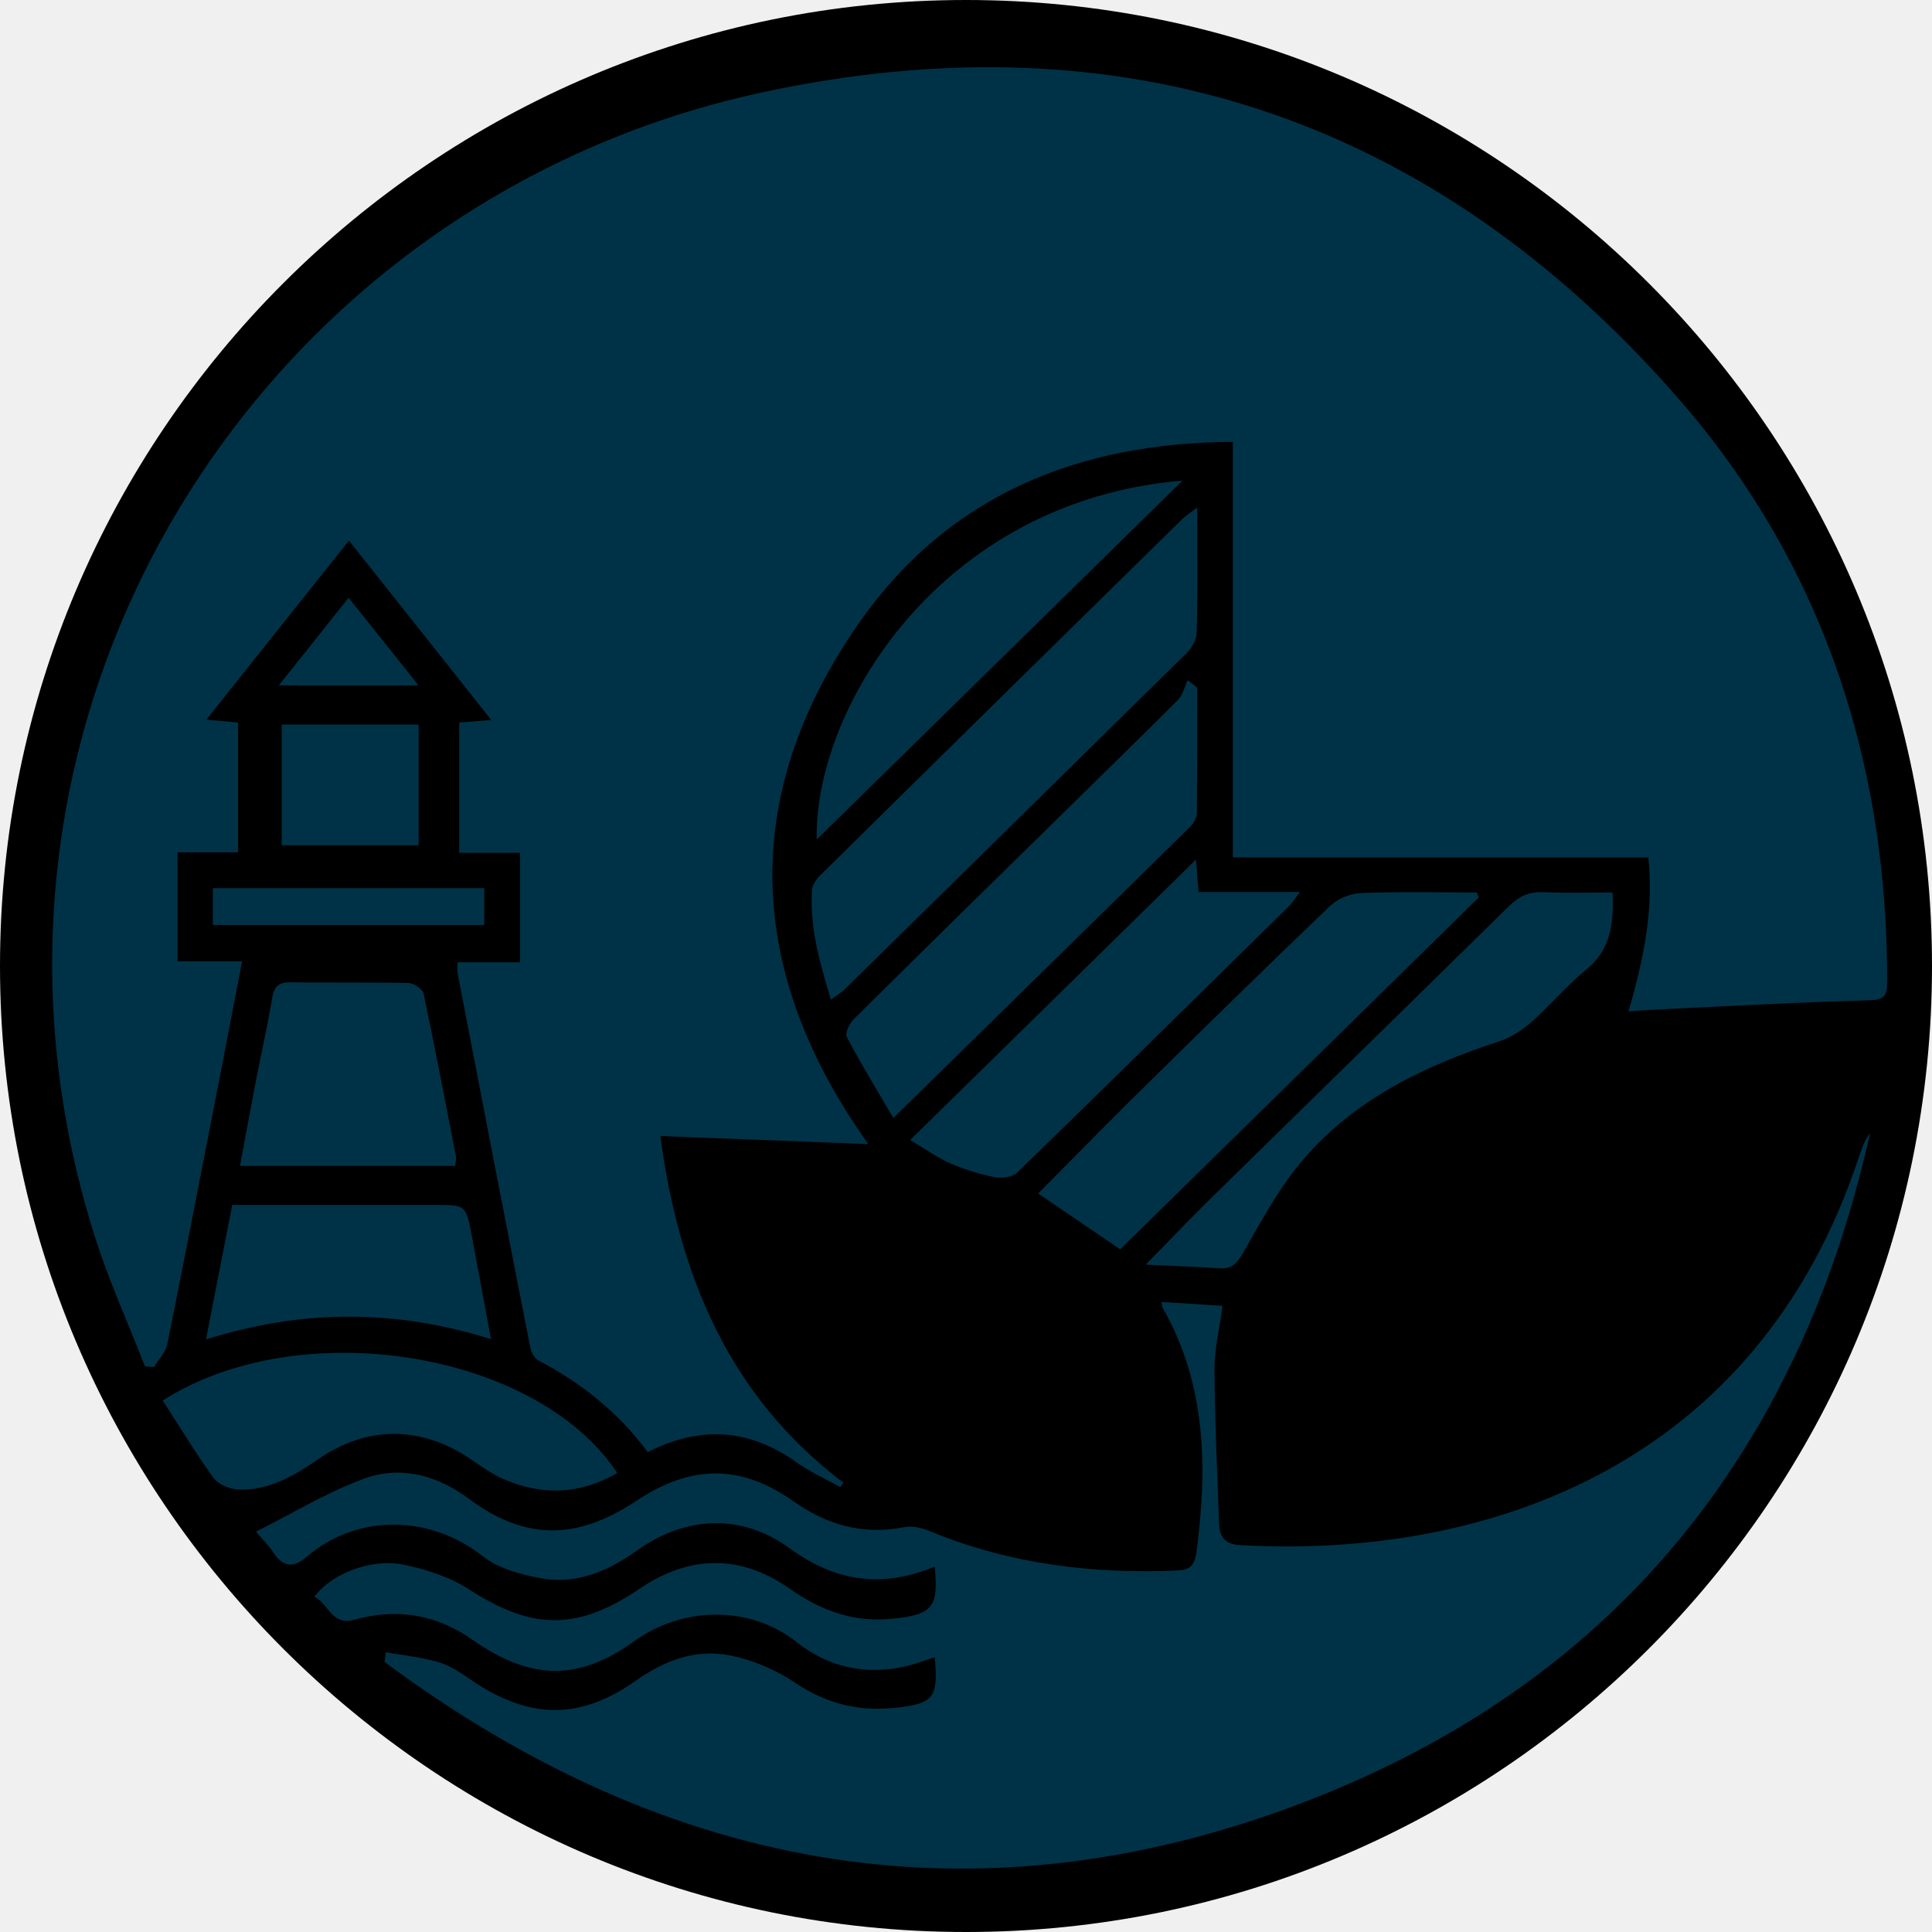
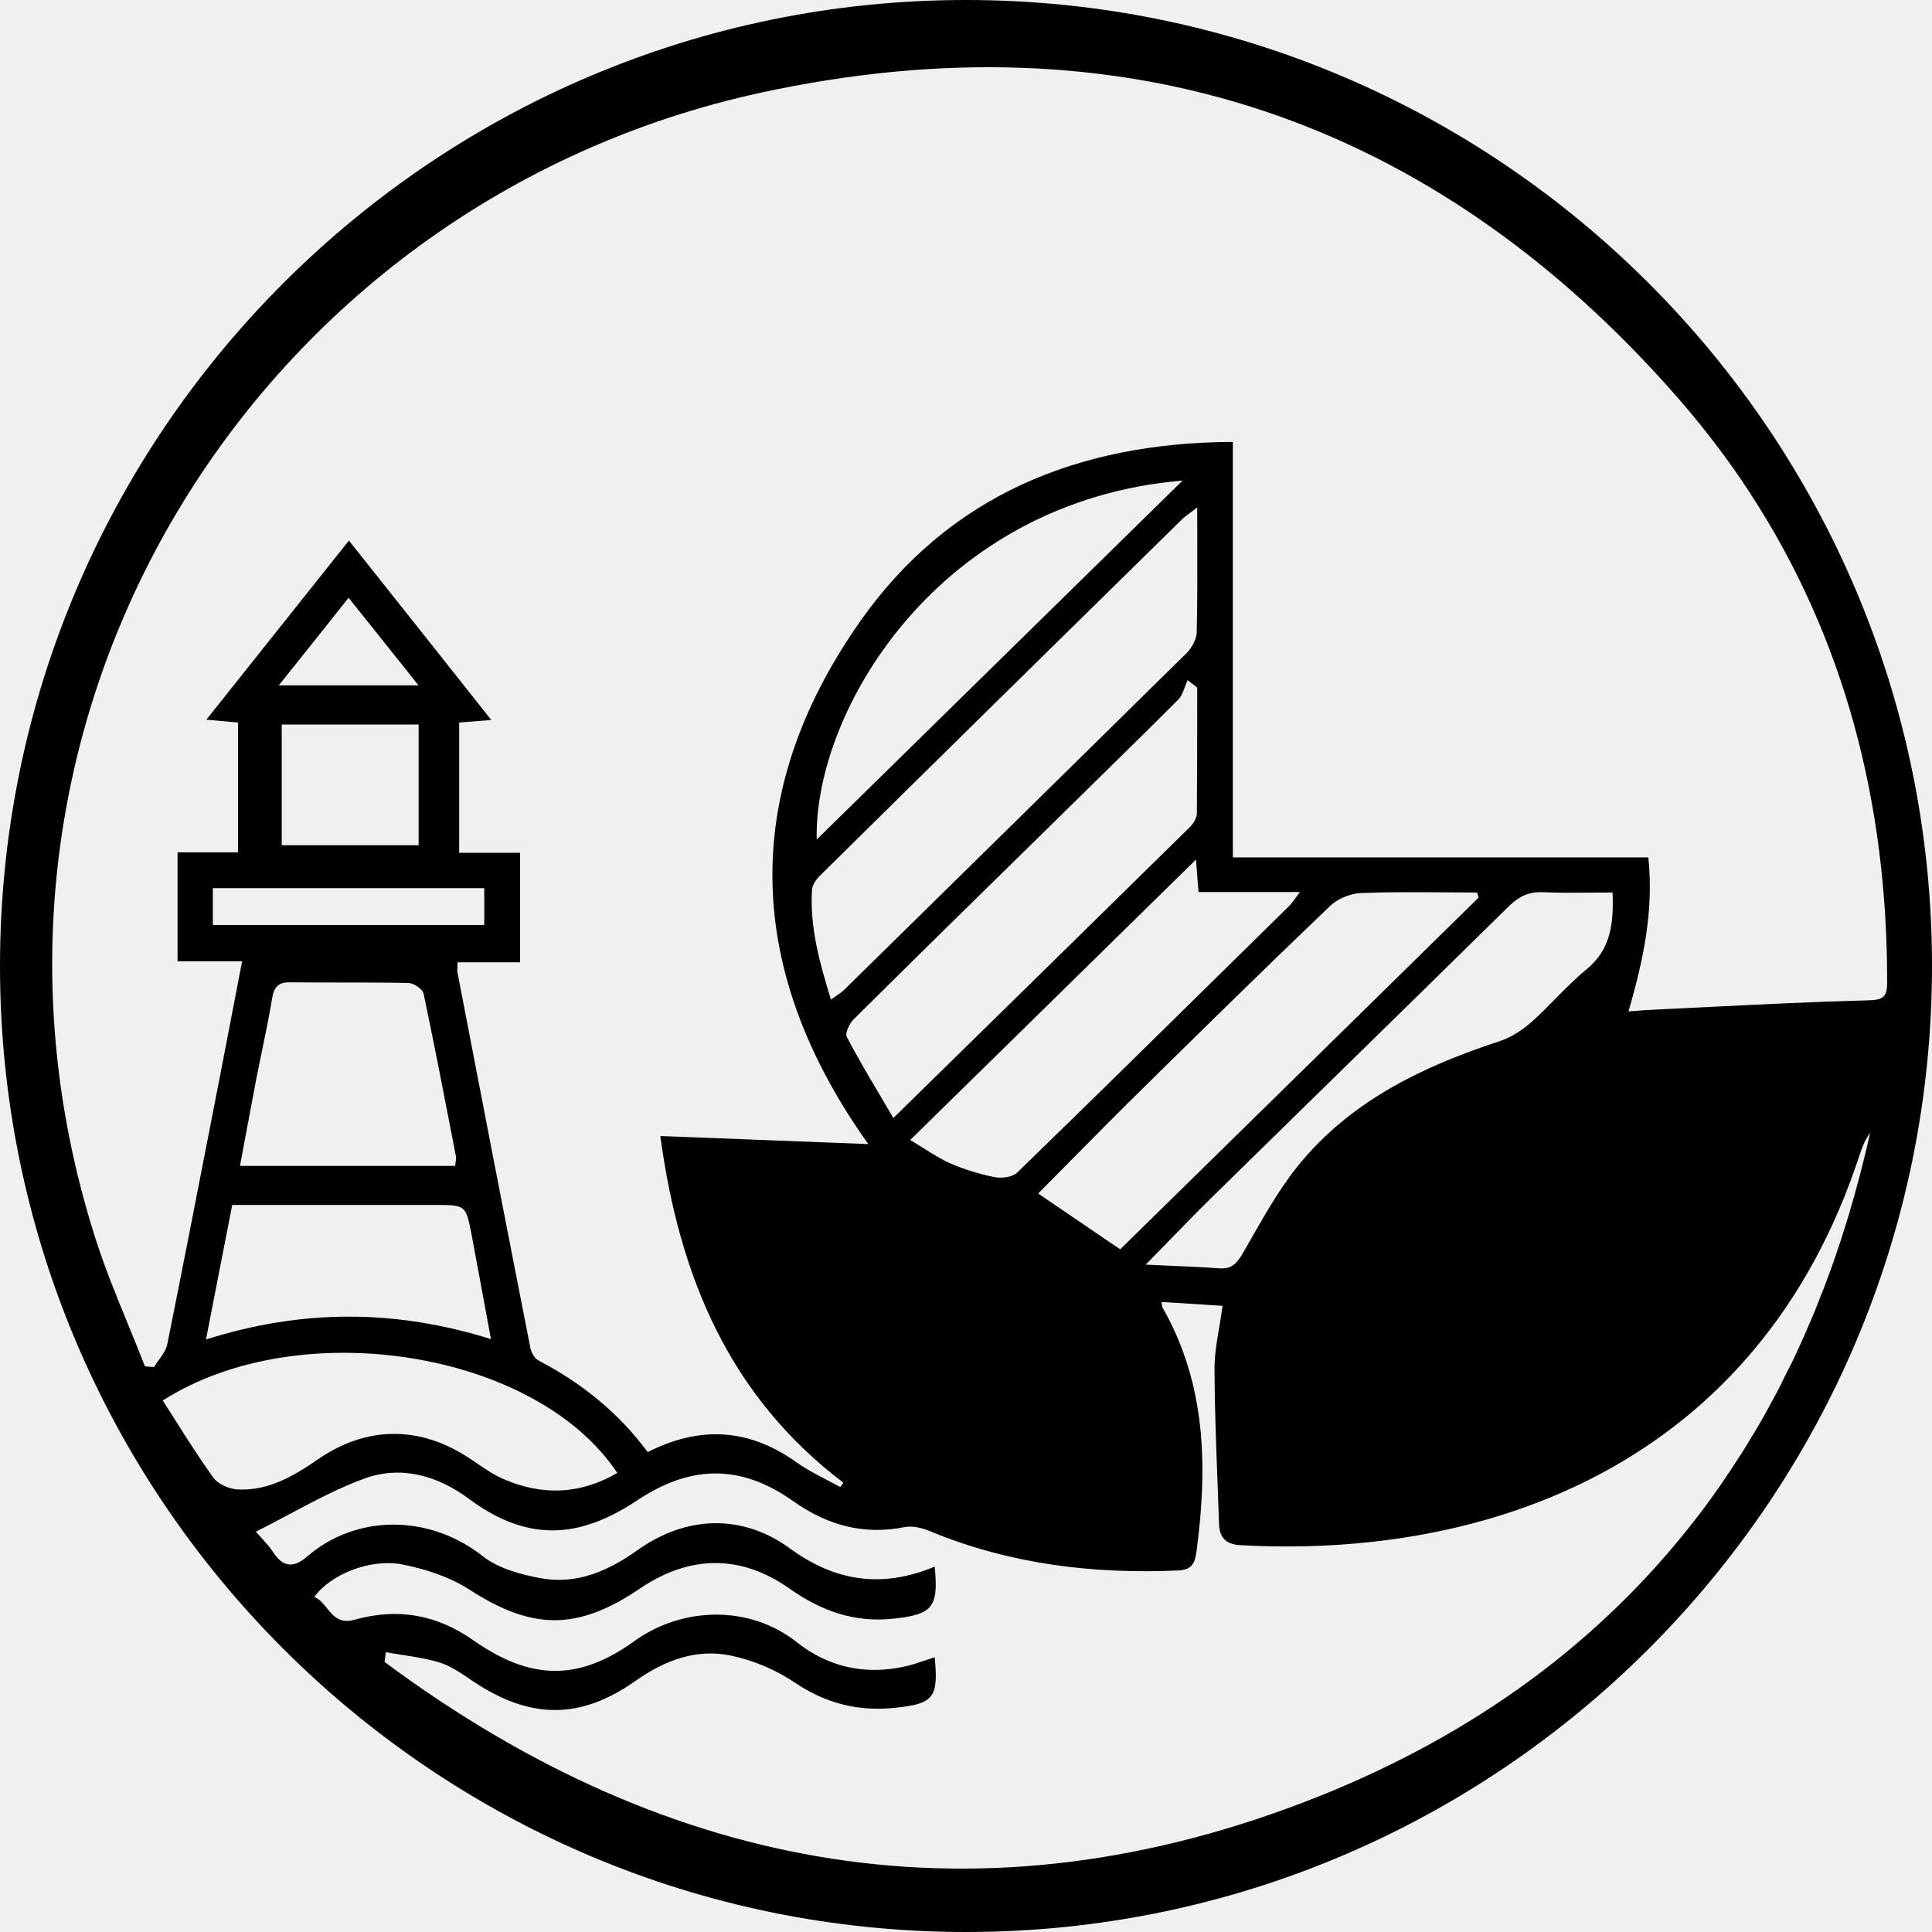
<svg xmlns="http://www.w3.org/2000/svg" width="40" height="40" viewBox="0 0 40 40" fill="inherit">
  <g id="Categories / Marine" opacity="1" clip-path="url(#clip0_1015_1617)" filter="url(#filter0_b_1015_1617)">
    <g id="Ellipse 50" filter="url(#filter1_b_1015_1617)">
-       <circle cx="20" cy="20" r="19.167" fill="#003247" />
+       <circle cx="20" cy="20" r="19.167" fill="none" />
    </g>
    <path id="Vector" fill-rule="evenodd" clip-rule="evenodd" d="M0 20C0 8.971 8.971 0 20 0C31.029 0 40 8.971 40 20C40 31.029 31.029 40 20 40C8.971 40 0 31.029 0 20ZM3.623 29.393C3.88 29.798 4.136 30.202 4.414 30.59C4.512 30.726 4.742 30.827 4.916 30.837C5.556 30.872 6.082 30.559 6.594 30.207C7.607 29.511 8.717 29.518 9.737 30.204C9.78 30.233 9.824 30.262 9.867 30.292C10.053 30.419 10.241 30.547 10.447 30.632C11.241 30.97 12.021 30.938 12.78 30.496C11.105 27.969 6.204 27.185 3.37 28.996C3.455 29.128 3.539 29.261 3.623 29.393ZM10.026 19.151V18.388H4.407V19.151H10.026ZM7.217 12.376C6.726 12.996 6.27 13.567 5.772 14.19H8.665C8.588 14.093 8.512 13.998 8.437 13.903C8.019 13.379 7.627 12.886 7.217 12.376ZM6.002 20.338C5.755 20.334 5.671 20.442 5.633 20.675C5.57 21.053 5.493 21.427 5.415 21.802C5.38 21.97 5.346 22.137 5.312 22.305C5.25 22.632 5.189 22.959 5.127 23.289C5.075 23.569 5.022 23.852 4.968 24.139H9.424C9.426 24.108 9.431 24.08 9.434 24.055C9.441 24.014 9.446 23.98 9.441 23.948C9.411 23.791 9.38 23.634 9.35 23.477C9.162 22.506 8.973 21.536 8.769 20.567C8.748 20.477 8.567 20.355 8.46 20.352C7.997 20.342 7.536 20.342 7.076 20.342C6.718 20.342 6.36 20.342 6.002 20.338ZM9.762 25.553C9.643 24.947 9.64 24.947 8.999 24.947H4.808C4.683 25.586 4.56 26.216 4.432 26.873C4.377 27.153 4.322 27.439 4.265 27.732C6.284 27.095 8.205 27.112 10.165 27.725C10.099 27.369 10.035 27.024 9.973 26.687C9.901 26.303 9.832 25.927 9.762 25.553ZM38.158 25.535C38.319 25.03 38.465 24.515 38.594 23.986C38.639 23.808 38.681 23.631 38.719 23.453C38.674 23.516 38.635 23.582 38.6 23.655C38.559 23.742 38.527 23.833 38.496 23.927C36.386 30.35 30.778 32.279 25.671 31.99C25.375 31.972 25.25 31.829 25.239 31.554C25.229 31.25 25.218 30.946 25.206 30.641C25.177 29.88 25.148 29.119 25.145 28.359C25.143 28.065 25.193 27.771 25.244 27.471C25.268 27.328 25.293 27.183 25.312 27.036C25.188 27.028 25.064 27.02 24.943 27.012C24.641 26.992 24.346 26.973 24.049 26.956C24.051 26.968 24.052 26.98 24.053 26.992C24.057 27.024 24.06 27.055 24.073 27.078C24.971 28.658 25.003 30.36 24.776 32.097C24.745 32.327 24.703 32.505 24.39 32.515C22.632 32.592 20.926 32.386 19.286 31.715C19.116 31.641 18.903 31.582 18.729 31.617C17.869 31.788 17.121 31.575 16.414 31.074C15.318 30.301 14.28 30.332 13.17 31.078C12.839 31.297 12.47 31.488 12.091 31.593C11.21 31.84 10.427 31.568 9.709 31.032C9.058 30.548 8.306 30.336 7.547 30.611C7.013 30.805 6.506 31.076 5.995 31.348C5.765 31.471 5.534 31.594 5.299 31.711C5.341 31.762 5.385 31.81 5.429 31.858C5.508 31.946 5.587 32.032 5.65 32.129C5.849 32.439 6.068 32.477 6.35 32.233C7.377 31.342 8.891 31.349 9.995 32.219C10.312 32.47 10.768 32.595 11.178 32.672C11.927 32.815 12.585 32.533 13.198 32.094C14.214 31.373 15.366 31.342 16.345 32.052C17.281 32.738 18.249 32.895 19.352 32.435C19.436 33.281 19.307 33.427 18.489 33.514C17.688 33.598 17.003 33.354 16.348 32.891C15.328 32.174 14.273 32.195 13.246 32.891C11.944 33.772 11.011 33.748 9.709 32.905C9.302 32.644 8.804 32.484 8.327 32.39C7.655 32.261 6.83 32.606 6.51 33.062C6.617 33.109 6.693 33.202 6.768 33.295C6.9 33.458 7.033 33.622 7.339 33.535C8.216 33.288 9.03 33.42 9.793 33.956C10.98 34.788 11.969 34.816 13.128 33.981C14.148 33.246 15.537 33.239 16.494 33.998C17.152 34.52 17.911 34.684 18.733 34.503C18.878 34.472 19.02 34.423 19.163 34.374C19.226 34.353 19.289 34.332 19.352 34.312C19.433 35.147 19.328 35.272 18.555 35.356C17.793 35.44 17.114 35.279 16.463 34.841C16.073 34.576 15.607 34.378 15.147 34.28C14.423 34.124 13.761 34.374 13.156 34.802C12.021 35.603 10.99 35.596 9.831 34.834C9.797 34.811 9.763 34.788 9.729 34.765C9.532 34.631 9.33 34.494 9.111 34.423C8.863 34.346 8.603 34.306 8.342 34.265C8.224 34.247 8.106 34.229 7.99 34.207C7.988 34.216 7.987 34.225 7.985 34.234C7.976 34.294 7.968 34.352 7.962 34.409C13.876 38.799 20.345 39.951 27.255 37.212C30.545 35.906 33.149 33.974 35.084 31.478C35.217 31.311 35.342 31.14 35.467 30.966C35.565 30.83 35.659 30.695 35.749 30.559C35.836 30.43 35.92 30.301 36.004 30.172C36.084 30.05 36.16 29.929 36.233 29.803C36.362 29.598 36.484 29.386 36.602 29.17C36.616 29.145 36.63 29.121 36.641 29.097C36.686 29.017 36.731 28.936 36.773 28.856C36.839 28.731 36.902 28.602 36.964 28.474C36.965 28.471 36.967 28.469 36.969 28.466C36.972 28.462 36.975 28.457 36.975 28.453C36.995 28.413 37.014 28.374 37.034 28.335C37.073 28.259 37.112 28.183 37.149 28.104C37.215 27.965 37.278 27.826 37.34 27.687C37.403 27.547 37.462 27.408 37.521 27.265C37.523 27.262 37.525 27.259 37.527 27.255C37.532 27.246 37.536 27.238 37.539 27.227C37.591 27.102 37.64 26.98 37.688 26.851C37.734 26.743 37.776 26.635 37.814 26.527C37.876 26.364 37.936 26.2 37.991 26.037C38.05 25.869 38.106 25.702 38.158 25.535ZM24.463 10.761C21.967 13.211 19.471 15.666 16.982 18.124C16.898 18.204 16.815 18.326 16.811 18.43C16.766 19.203 16.968 19.93 17.204 20.696C17.246 20.666 17.284 20.64 17.318 20.616C17.38 20.573 17.43 20.538 17.473 20.498C19.84 18.172 22.207 15.847 24.571 13.518C24.675 13.41 24.773 13.239 24.776 13.097C24.792 12.477 24.79 11.857 24.788 11.198C24.787 10.973 24.787 10.743 24.787 10.507C24.731 10.55 24.683 10.585 24.642 10.616C24.567 10.671 24.512 10.711 24.463 10.761ZM24.484 9.95C19.429 10.374 16.849 14.715 16.909 17.382C18.419 15.901 19.922 14.426 21.438 12.938C22.445 11.95 23.459 10.956 24.484 9.95ZM22.313 25.268C22.604 25.466 22.896 25.665 23.192 25.866C25.663 23.444 28.137 21.015 30.611 18.586L30.614 18.583C30.609 18.566 30.603 18.548 30.597 18.531C30.591 18.514 30.585 18.496 30.58 18.479C30.351 18.479 30.122 18.477 29.893 18.475C29.321 18.471 28.75 18.467 28.177 18.489C27.955 18.5 27.69 18.608 27.534 18.761C26.207 20.028 24.902 21.312 23.596 22.597C23.122 23.064 22.654 23.538 22.188 24.009C21.956 24.244 21.725 24.478 21.494 24.71C21.767 24.896 22.039 25.081 22.313 25.268ZM31.937 18.472C31.652 18.461 31.45 18.559 31.245 18.757C30.016 19.967 28.784 21.172 27.552 22.378C26.731 23.182 25.91 23.985 25.09 24.79C24.784 25.091 24.486 25.397 24.166 25.727C24.023 25.873 23.876 26.025 23.721 26.183C23.907 26.192 24.084 26.2 24.256 26.207C24.6 26.222 24.921 26.236 25.239 26.259C25.5 26.28 25.605 26.162 25.734 25.943C25.791 25.843 25.848 25.743 25.905 25.643C26.233 25.069 26.564 24.488 26.99 23.997C28.059 22.75 29.5 22.064 31.039 21.56C31.279 21.483 31.509 21.333 31.701 21.166C31.876 21.011 32.041 20.843 32.206 20.675C32.411 20.467 32.617 20.258 32.843 20.073C33.347 19.662 33.413 19.13 33.386 18.479C33.238 18.479 33.094 18.48 32.952 18.481C32.605 18.484 32.271 18.486 31.937 18.472ZM25.663 19.768C26.004 19.433 26.344 19.099 26.684 18.764C26.731 18.719 26.77 18.665 26.824 18.591C26.85 18.555 26.879 18.515 26.914 18.468H24.815C24.797 18.259 24.783 18.085 24.762 17.796C23.704 18.834 22.666 19.853 21.624 20.876C20.705 21.777 19.784 22.681 18.844 23.603C18.946 23.663 19.041 23.723 19.132 23.78C19.323 23.899 19.497 24.008 19.683 24.09C19.976 24.216 20.285 24.31 20.595 24.372C20.741 24.4 20.961 24.372 21.058 24.279C22.599 22.783 24.131 21.276 25.663 19.768ZM21.716 17.125C20.366 18.447 19.018 19.77 17.678 21.1C17.587 21.187 17.49 21.392 17.532 21.469C17.746 21.878 17.981 22.275 18.226 22.689C18.315 22.839 18.405 22.991 18.496 23.147C18.756 22.893 19.014 22.64 19.271 22.388C21.092 20.603 22.864 18.866 24.634 17.125C24.707 17.055 24.776 16.94 24.78 16.843C24.787 15.976 24.787 15.106 24.787 14.236C24.754 14.21 24.721 14.184 24.688 14.158C24.654 14.133 24.621 14.108 24.588 14.082C24.567 14.126 24.55 14.174 24.532 14.222C24.495 14.323 24.457 14.424 24.386 14.493C23.768 15.111 23.144 15.723 22.52 16.335C22.252 16.598 21.984 16.861 21.716 17.125ZM38.698 20.71C38.809 20.707 38.886 20.696 38.942 20.668C39.046 20.62 39.071 20.519 39.071 20.341C39.078 16.63 38.19 13.219 36.244 10.225C36.242 10.223 36.241 10.221 36.24 10.219C36.239 10.218 36.239 10.216 36.237 10.214C35.788 9.525 35.283 8.86 34.722 8.219C29.664 2.444 23.259 0.296 15.77 1.915C5.25 4.191 -1.406 14.952 1.96 25.591C2.155 26.211 2.402 26.814 2.65 27.417C2.769 27.707 2.888 27.997 3.001 28.289C3.064 28.296 3.126 28.299 3.189 28.303C3.219 28.253 3.254 28.205 3.289 28.156C3.364 28.051 3.44 27.946 3.464 27.829C3.762 26.348 4.051 24.864 4.34 23.38C4.409 23.026 4.478 22.672 4.547 22.319C4.639 21.845 4.73 21.373 4.823 20.888C4.885 20.567 4.948 20.239 5.013 19.902H3.676V17.647H4.929V14.959C4.826 14.949 4.73 14.941 4.631 14.932C4.52 14.923 4.406 14.913 4.272 14.9C4.627 14.454 4.977 14.015 5.324 13.579C5.961 12.78 6.588 11.992 7.224 11.192C8.223 12.449 9.177 13.65 10.172 14.907C10.055 14.916 9.952 14.924 9.856 14.932C9.73 14.942 9.618 14.951 9.507 14.959V17.657H10.768V19.923H9.473C9.473 19.966 9.471 20.001 9.47 20.03C9.468 20.077 9.466 20.111 9.473 20.143C9.97 22.729 10.472 25.319 10.98 27.902C10.997 28 11.067 28.125 11.147 28.167C12.045 28.634 12.815 29.257 13.41 30.064C14.51 29.507 15.52 29.581 16.498 30.28C16.689 30.417 16.9 30.527 17.111 30.636C17.207 30.686 17.302 30.736 17.396 30.788C17.42 30.757 17.441 30.729 17.462 30.698C15.116 28.919 14.068 26.461 13.671 23.52C15.165 23.579 16.585 23.634 17.977 23.687C15.457 20.153 15.265 16.484 17.81 12.863C19.638 10.263 22.312 9.163 25.525 9.149V17.751H34.127C34.242 18.851 34.026 19.875 33.716 20.94L33.745 20.938C33.954 20.921 34.121 20.908 34.291 20.902C34.636 20.885 34.982 20.868 35.328 20.851C36.451 20.795 37.575 20.739 38.698 20.71ZM8.667 15H5.833V17.5H8.667V15Z" fill="inherit" />
  </g>
  <defs>
    <filter id="filter0_b_1015_1617" x="-4" y="-4" width="48" height="48" filterUnits="userSpaceOnUse" color-interpolation-filters="sRGB">
      <feFlood flood-opacity="0" result="BackgroundImageFix" />
      <feGaussianBlur in="BackgroundImageFix" stdDeviation="2" />
      <feComposite in2="SourceAlpha" operator="in" result="effect1_backgroundBlur_1015_1617" />
      <feBlend mode="normal" in="SourceGraphic" in2="effect1_backgroundBlur_1015_1617" result="shape" />
    </filter>
    <filter id="filter1_b_1015_1617" x="-3.167" y="-3.167" width="46.334" height="46.333" filterUnits="userSpaceOnUse" color-interpolation-filters="sRGB">
      <feFlood flood-opacity="0" result="BackgroundImageFix" />
      <feGaussianBlur in="BackgroundImageFix" stdDeviation="2" />
      <feComposite in2="SourceAlpha" operator="in" result="effect1_backgroundBlur_1015_1617" />
      <feBlend mode="normal" in="SourceGraphic" in2="effect1_backgroundBlur_1015_1617" result="shape" />
    </filter>
    <clipPath id="clip0_1015_1617">
      <rect width="40" height="40" fill="white" />
    </clipPath>
  </defs>
</svg>
